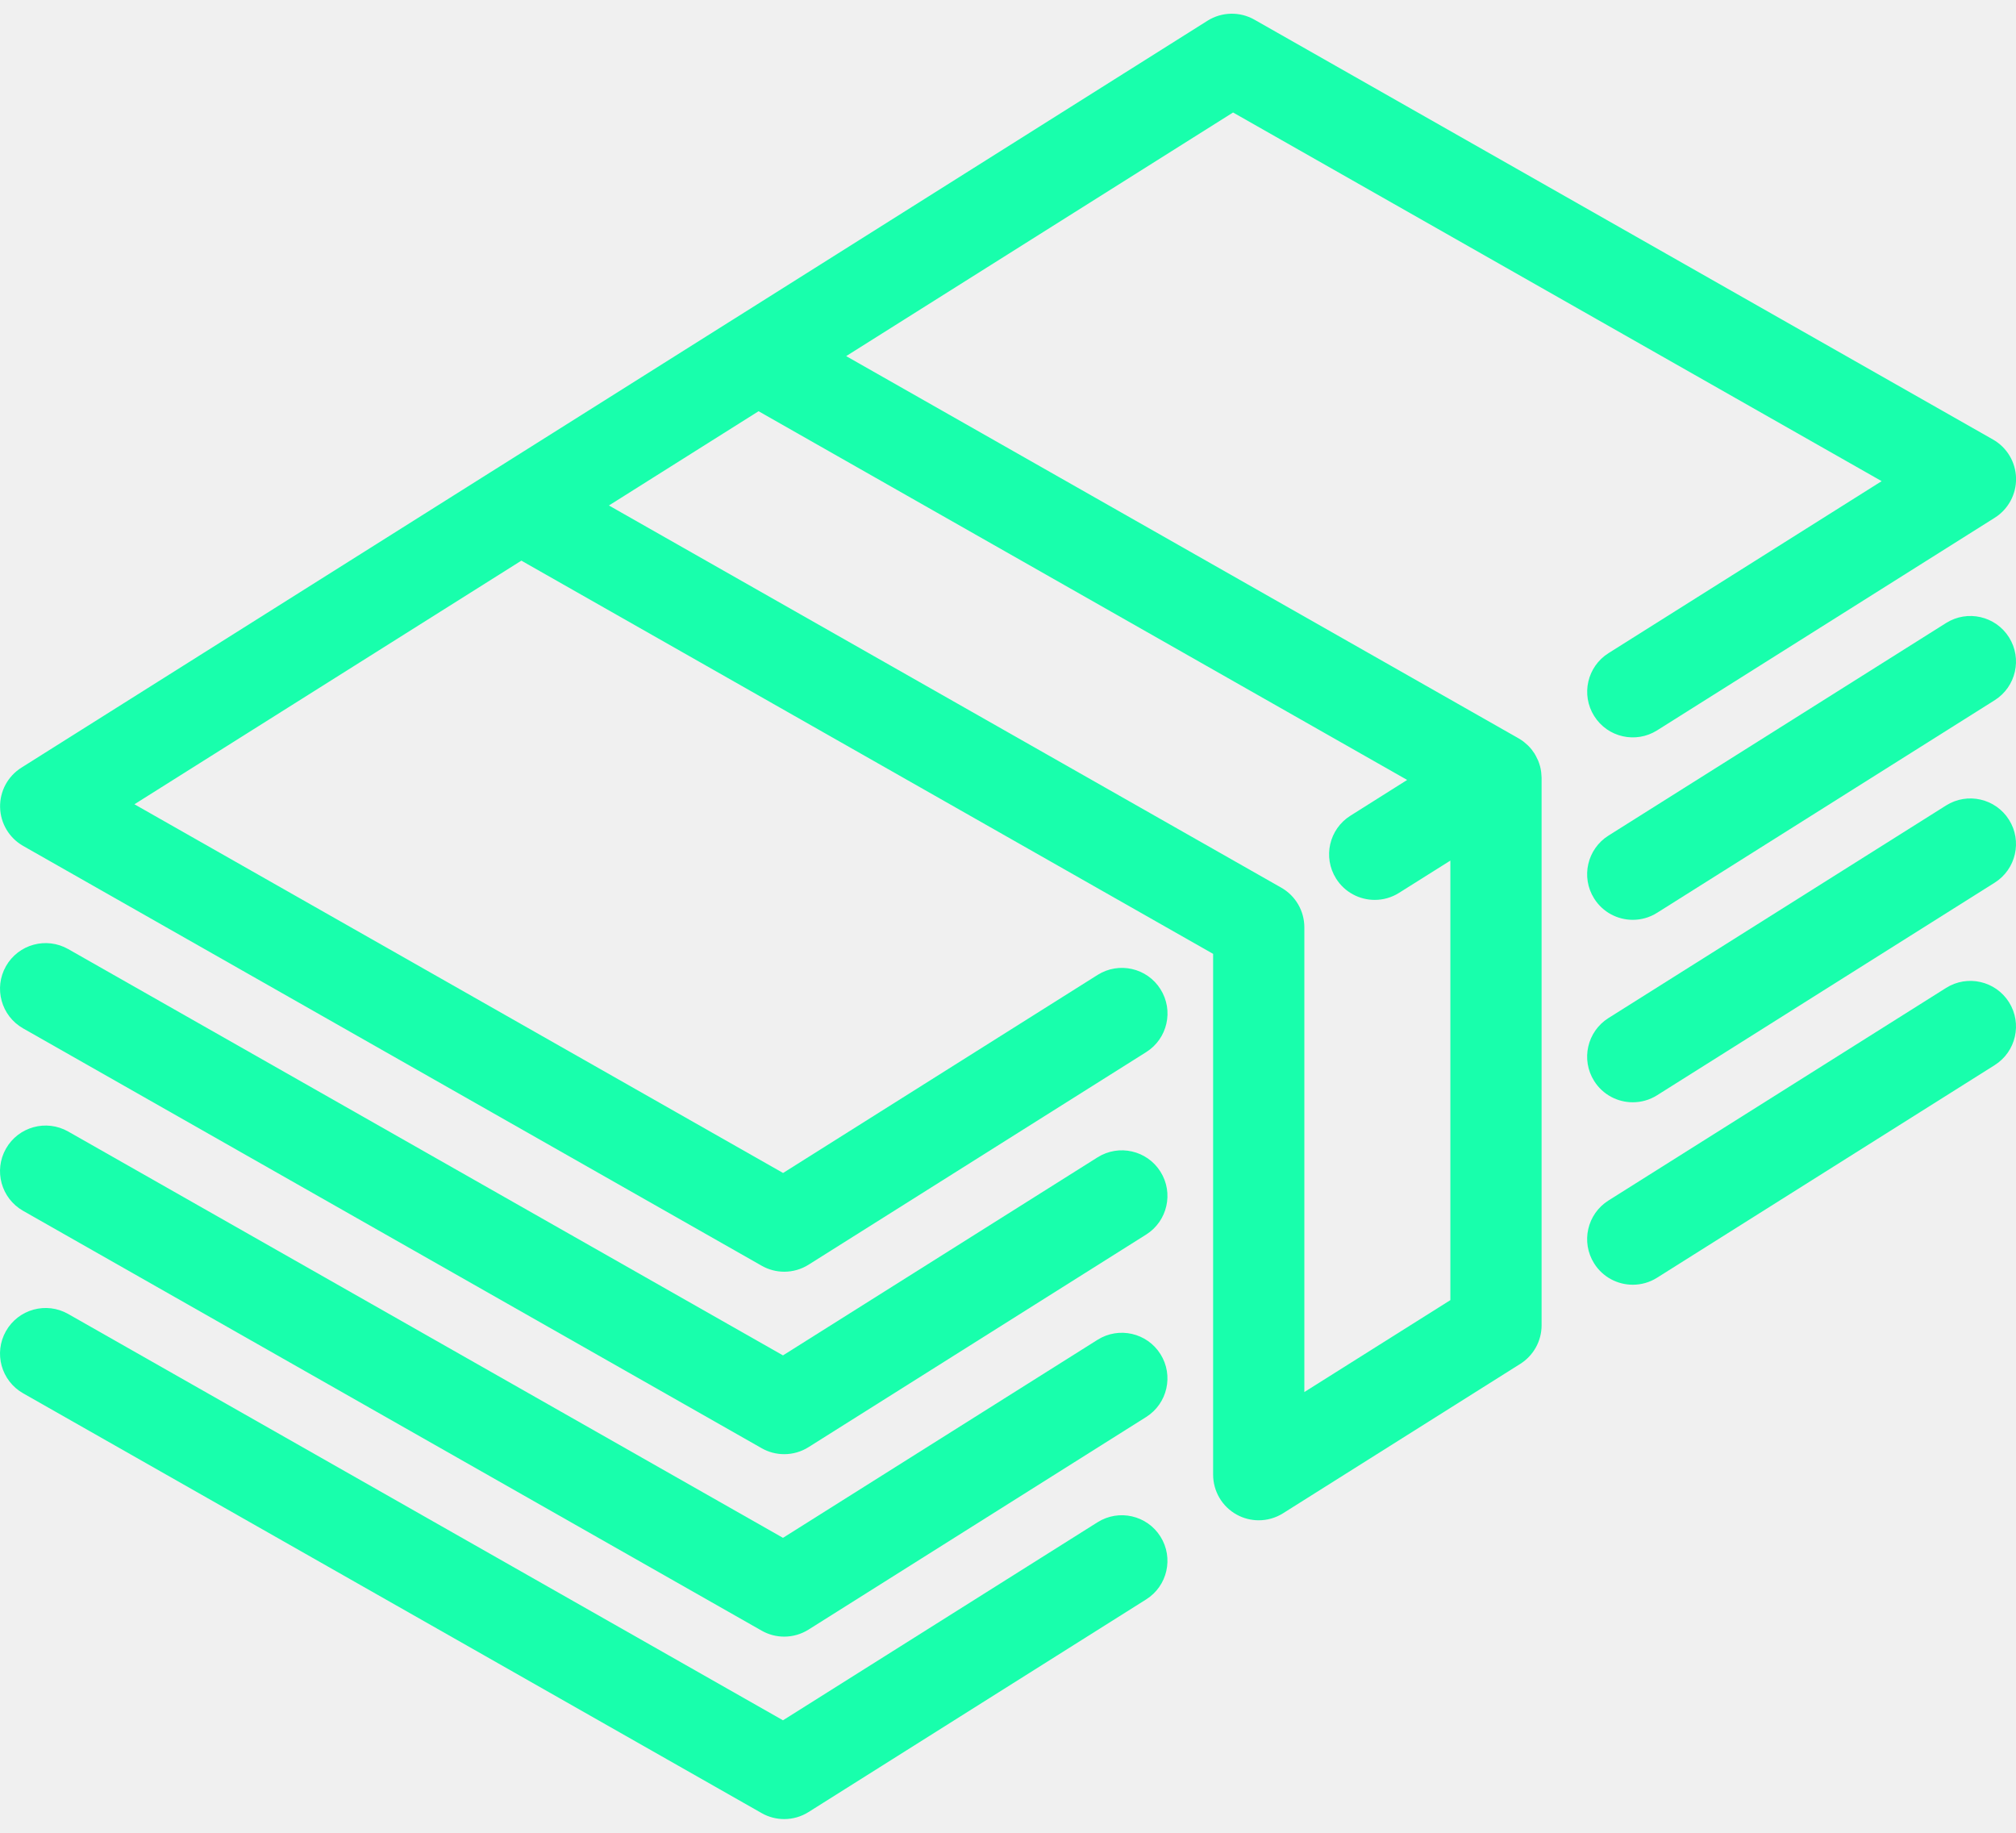
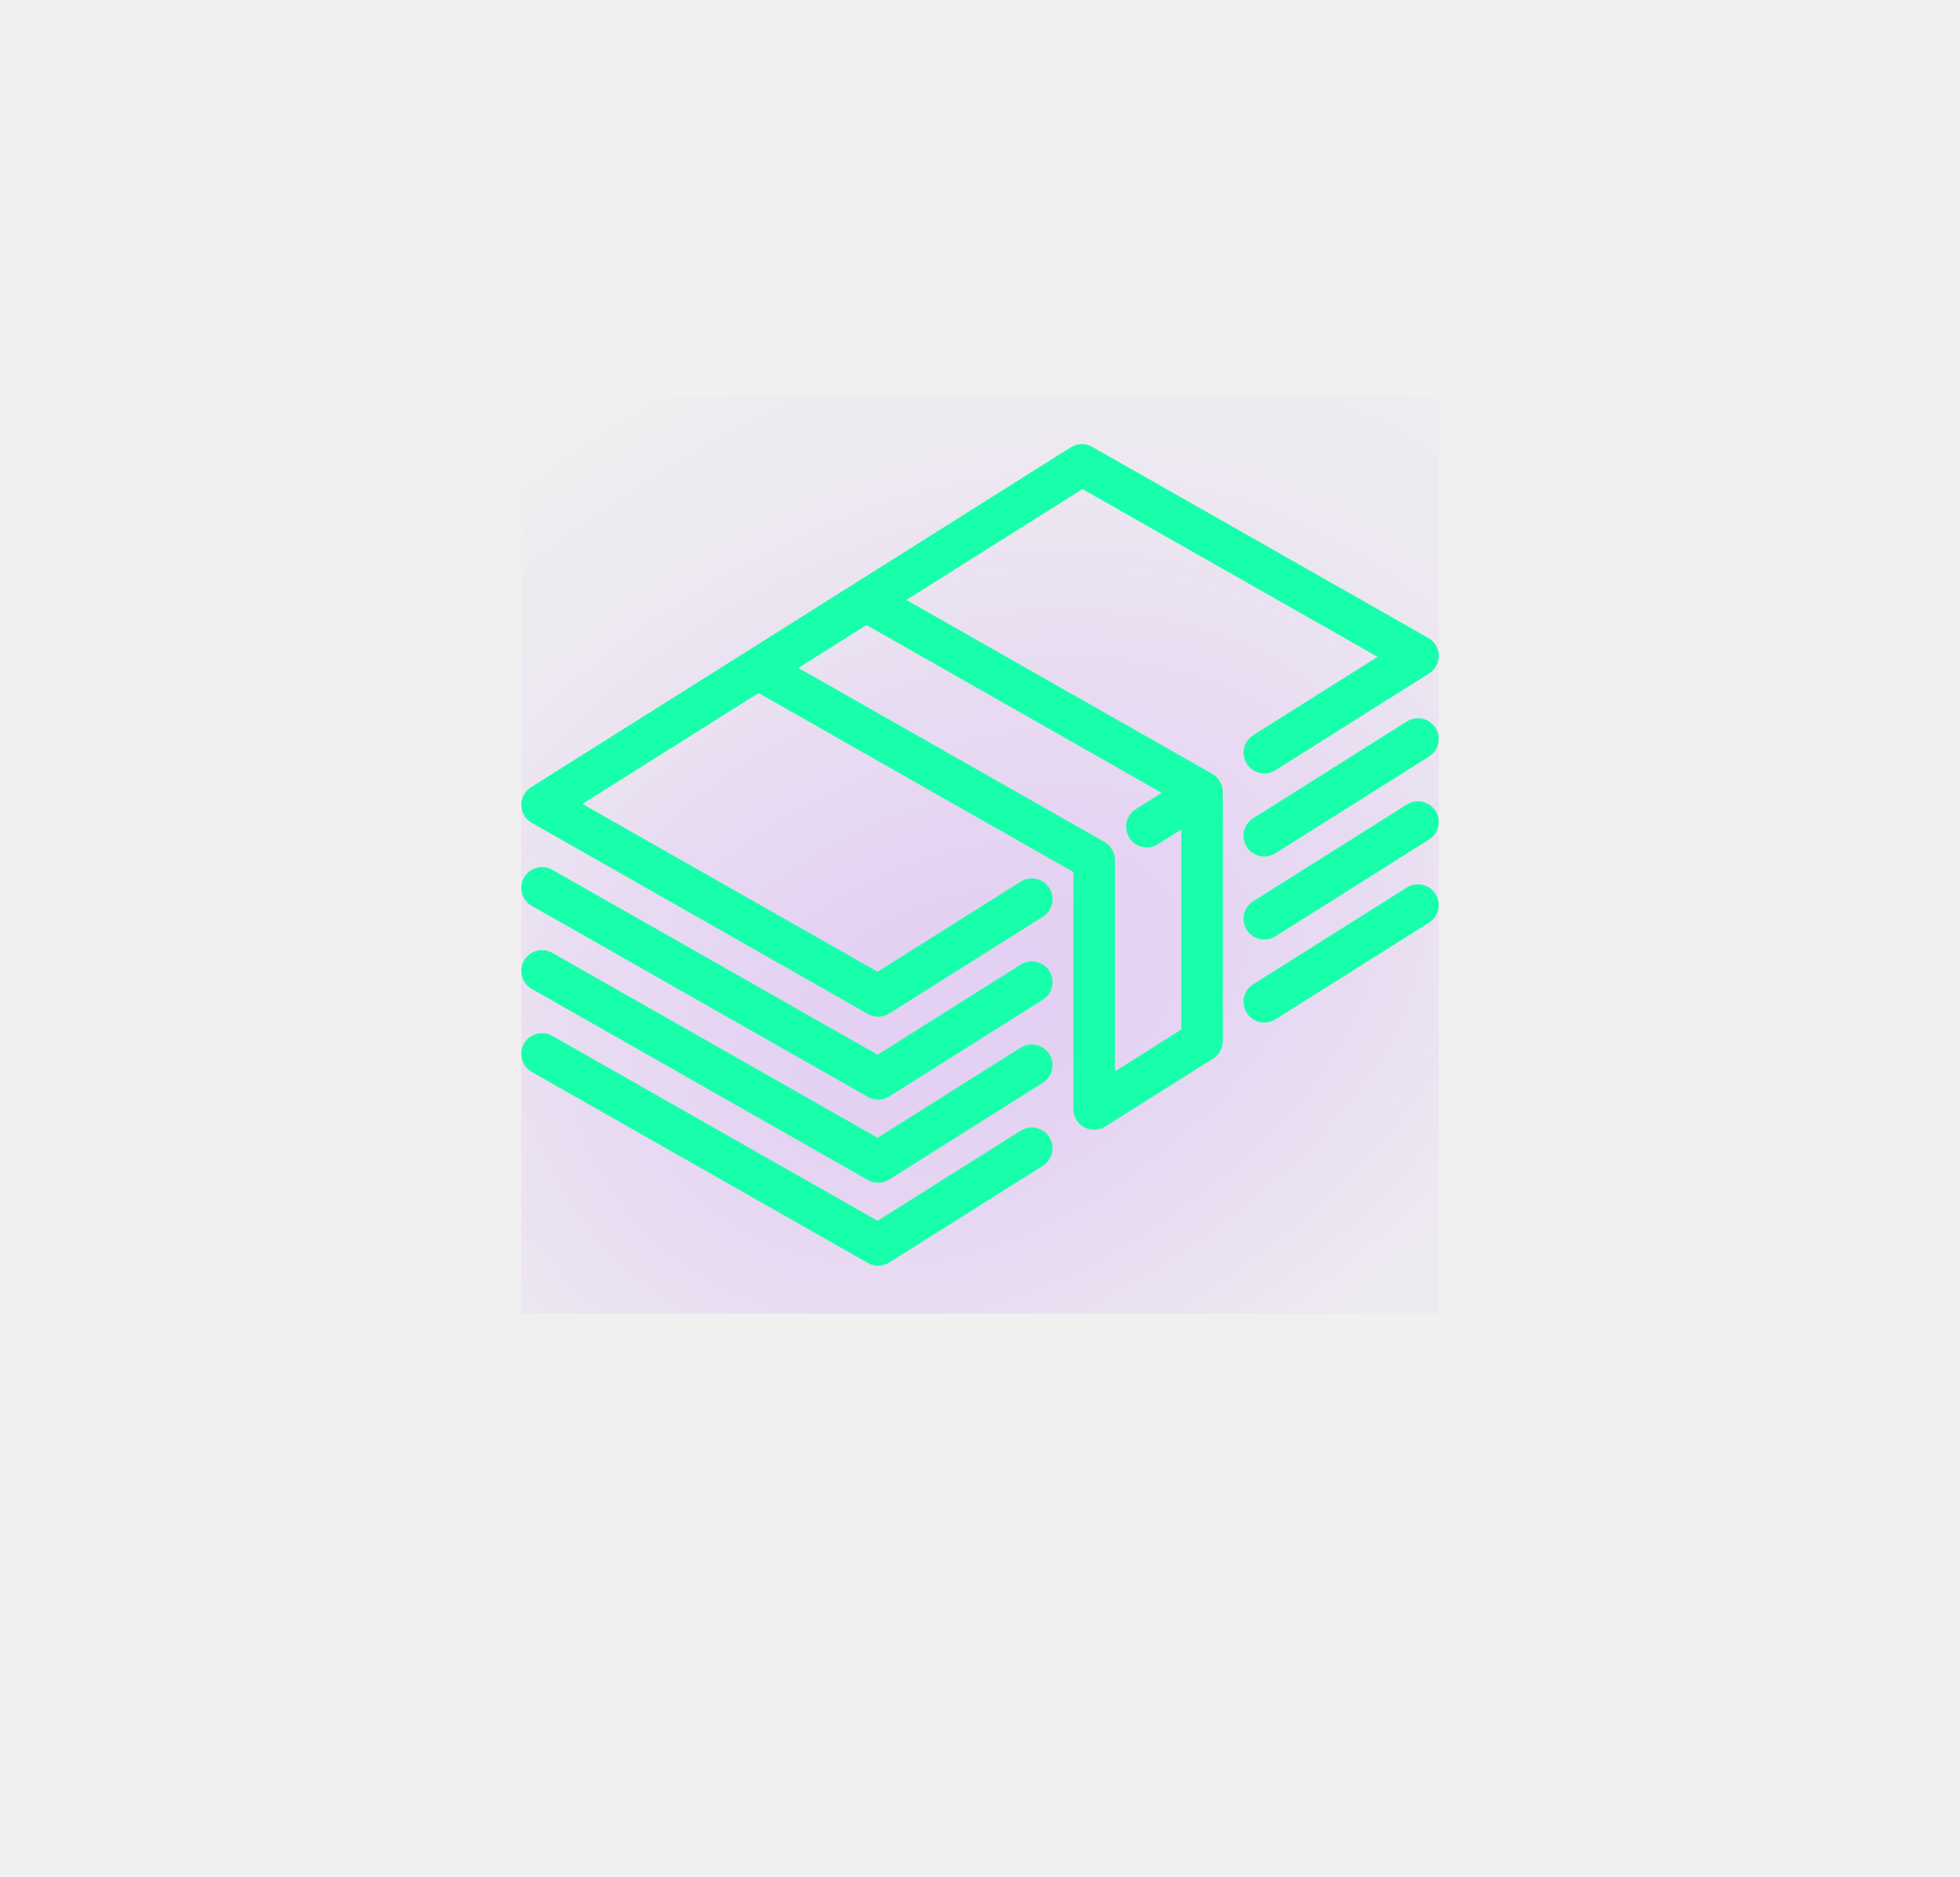
- <svg xmlns="http://www.w3.org/2000/svg" width="44" height="40" viewBox="0 0 44 40" fill="none">
-   <path d="M33.638 16.862C33.637 16.854 33.636 16.845 33.635 16.837C33.629 16.797 33.622 16.757 33.611 16.717C33.611 16.717 33.61 16.716 33.61 16.716C33.6 16.679 33.587 16.642 33.573 16.606C33.568 16.596 33.564 16.586 33.559 16.576C33.548 16.55 33.535 16.524 33.521 16.499C33.515 16.488 33.509 16.477 33.502 16.466C33.499 16.46 33.496 16.454 33.493 16.448C33.478 16.425 33.462 16.403 33.445 16.381C33.442 16.377 33.44 16.372 33.437 16.369C33.412 16.336 33.385 16.306 33.357 16.278C33.352 16.273 33.346 16.268 33.34 16.262C33.316 16.239 33.29 16.217 33.264 16.196C33.257 16.191 33.251 16.185 33.244 16.18C33.208 16.154 33.172 16.13 33.133 16.108L18.468 7.772L26.912 2.455L41.068 10.501L35.106 14.255C34.641 14.548 34.501 15.163 34.794 15.628C35.087 16.094 35.702 16.233 36.167 15.94L43.536 11.3C43.832 11.114 44.009 10.785 44.001 10.435C43.993 10.085 43.802 9.765 43.497 9.592L27.378 0.429C27.059 0.248 26.666 0.257 26.355 0.452L16.007 6.969C16.005 6.97 16.002 6.971 16 6.973L10.829 10.229C10.827 10.23 10.824 10.232 10.822 10.233L0.467 16.754C0.17 16.941 -0.006 17.269 0.002 17.619C0.01 17.969 0.201 18.289 0.505 18.462L16.625 27.625C16.778 27.712 16.947 27.755 17.117 27.755C17.301 27.755 17.485 27.704 17.647 27.602L25.016 22.962C25.482 22.669 25.621 22.054 25.328 21.589C25.036 21.124 24.421 20.984 23.956 21.277L17.091 25.6L2.934 17.553L11.379 12.236L26.477 20.818V32.184C26.477 32.547 26.674 32.881 26.991 33.056C27.141 33.139 27.307 33.18 27.472 33.18C27.657 33.18 27.841 33.129 28.003 33.027L33.181 29.766C33.47 29.584 33.646 29.266 33.646 28.924V16.978C33.646 16.973 33.645 16.967 33.645 16.961C33.644 16.928 33.642 16.895 33.638 16.862ZM28.468 30.381V20.239C28.468 19.881 28.276 19.55 27.964 19.373L13.29 11.032L16.556 8.975L30.712 17.022L29.473 17.803C29.008 18.095 28.868 18.71 29.161 19.175C29.35 19.476 29.674 19.64 30.004 19.64C30.186 19.64 30.369 19.591 30.534 19.487L31.655 18.782V28.375L28.468 30.381Z" fill="#18FFAC" />
-   <path d="M42.474 13.597L35.105 18.237C34.64 18.53 34.5 19.145 34.793 19.61C34.982 19.911 35.306 20.075 35.636 20.075C35.818 20.075 36.001 20.026 36.166 19.922L43.535 15.282C44 14.989 44.14 14.374 43.847 13.909C43.554 13.444 42.939 13.304 42.474 13.597Z" fill="#18FFAC" />
-   <path d="M23.954 25.259L17.089 29.581L1.488 20.713C1.01 20.442 0.402 20.608 0.13 21.087C-0.141 21.565 0.026 22.172 0.504 22.444L16.624 31.607C16.776 31.694 16.946 31.737 17.116 31.737C17.3 31.737 17.484 31.686 17.646 31.584L25.015 26.944C25.48 26.651 25.62 26.036 25.327 25.571C25.034 25.105 24.419 24.966 23.954 25.259Z" fill="#18FFAC" />
-   <path d="M42.474 17.579L35.105 22.219C34.64 22.512 34.5 23.127 34.793 23.592C34.982 23.893 35.306 24.057 35.636 24.057C35.818 24.057 36.001 24.008 36.166 23.904L43.535 19.264C44 18.971 44.14 18.356 43.847 17.891C43.554 17.426 42.939 17.286 42.474 17.579Z" fill="#18FFAC" />
-   <path d="M23.954 29.241L17.089 33.563L1.488 24.695C1.01 24.424 0.402 24.59 0.13 25.069C-0.141 25.547 0.026 26.154 0.504 26.426L16.624 35.589C16.776 35.676 16.946 35.719 17.116 35.719C17.3 35.719 17.484 35.668 17.646 35.566L25.015 30.926C25.48 30.633 25.62 30.018 25.327 29.553C25.034 29.087 24.419 28.948 23.954 29.241Z" fill="#18FFAC" />
-   <path d="M42.474 21.561L35.105 26.201C34.64 26.494 34.5 27.109 34.793 27.574C34.982 27.875 35.306 28.039 35.636 28.039C35.818 28.039 36.001 27.99 36.166 27.886L43.535 23.246C44 22.953 44.14 22.338 43.847 21.873C43.554 21.408 42.939 21.268 42.474 21.561Z" fill="#18FFAC" />
-   <path d="M23.954 33.223L17.089 37.545L1.488 28.677C1.01 28.405 0.402 28.572 0.13 29.051C-0.141 29.529 0.026 30.136 0.504 30.408L16.624 39.571C16.776 39.658 16.946 39.701 17.116 39.701C17.3 39.701 17.484 39.65 17.646 39.548L25.015 34.907C25.48 34.615 25.62 34 25.327 33.535C25.034 33.069 24.419 32.93 23.954 33.223Z" fill="#18FFAC" />
+ <svg xmlns="http://www.w3.org/2000/svg" width="94" height="90" fill="none">
+   <g clip-path="url(#clip0)" filter="url(#filter0_d)" fill="#18FFAC">
+     <path d="M58.638 37.862l-.003-.025a.977.977 0 00-.024-.12v-.001a.994.994 0 00-.038-.11l-.014-.03a.988.988 0 00-.038-.077l-.019-.033-.01-.018a1.107 1.107 0 00-.047-.067l-.008-.013a.976.976 0 00-.08-.09l-.017-.016a1 1 0 00-.076-.066l-.02-.016a1.005 1.005 0 00-.11-.072l-14.666-8.336 8.444-5.317L66.068 31.5l-5.962 3.754a.995.995 0 101.06 1.685l7.37-4.64a.995.995 0 00-.039-1.708l-16.12-9.163a.995.995 0 00-1.022.023L41.007 27.97l-.007.004-5.17 3.256a.165.165 0 00-.008.005l-10.356 6.52a.996.996 0 00.039 1.708l16.12 9.163a.994.994 0 001.022-.023l7.37-4.64a.995.995 0 10-1.061-1.685L42.09 46.6l-14.157-8.047 8.445-5.317 15.098 8.582v11.366a.995.995 0 001.526.843l5.178-3.26a.996.996 0 00.465-.843V37.978l-.002-.017a.851.851 0 00-.006-.1zm-5.17 13.52V41.238a.995.995 0 00-.504-.865L38.29 32.032l3.266-2.056 14.157 8.046-1.24.78a.995.995 0 101.06 1.685l1.122-.705v9.593l-3.187 2.006z" />
+     <path d="M67.474 34.597l-7.37 4.64a.995.995 0 101.062 1.685l7.369-4.64a.995.995 0 10-1.061-1.685zm-18.52 11.662L42.09 50.58l-15.601-8.868a.995.995 0 00-.984 1.731l16.12 9.163a.994.994 0 001.022-.023l7.369-4.64a.995.995 0 10-1.06-1.685zm18.52-7.679l-7.37 4.64a.995.995 0 101.062 1.684l7.369-4.64a.995.995 0 10-1.061-1.685z" />
+     <path d="M48.954 50.24l-6.865 4.323-15.601-8.868a.995.995 0 10-.984 1.731l16.12 9.163a.994.994 0 001.022-.023l7.369-4.64a.995.995 0 10-1.06-1.685zm18.52-7.68l-7.37 4.641a.995.995 0 101.062 1.685l7.369-4.64a.995.995 0 10-1.061-1.685z" />
+     <path d="M48.954 54.223l-6.865 4.322-15.601-8.868a.995.995 0 10-.984 1.73l16.12 9.164a.994.994 0 001.022-.023l7.369-4.64a.995.995 0 10-1.06-1.685z" />
+   </g>
+   <defs>
+     <clipPath id="clip0">
+       <path fill="#fff" transform="translate(25 19)" d="M0 0h44v44H0z" />
+     </clipPath>
+     <filter id="filter0_d" x="0" y="-2" width="94" height="94" filterUnits="userSpaceOnUse" color-interpolation-filters="sRGB">
+       <feFlood flood-opacity="0" result="BackgroundImageFix" />
+       <feColorMatrix in="SourceAlpha" values="0 0 0 0 0 0 0 0 0 0 0 0 0 0 0 0 0 0 127 0" result="hardAlpha" />
+       <feOffset dy="4" />
+       <feGaussianBlur stdDeviation="12.5" />
+       <feColorMatrix values="0 0 0 0 0.604 0 0 0 0 0.094 0 0 0 0 1 0 0 0 0.4 0" />
+       <feBlend in2="BackgroundImageFix" result="effect1_dropShadow" />
+       <feBlend in="SourceGraphic" in2="effect1_dropShadow" result="shape" />
+     </filter>
+   </defs>
</svg>
